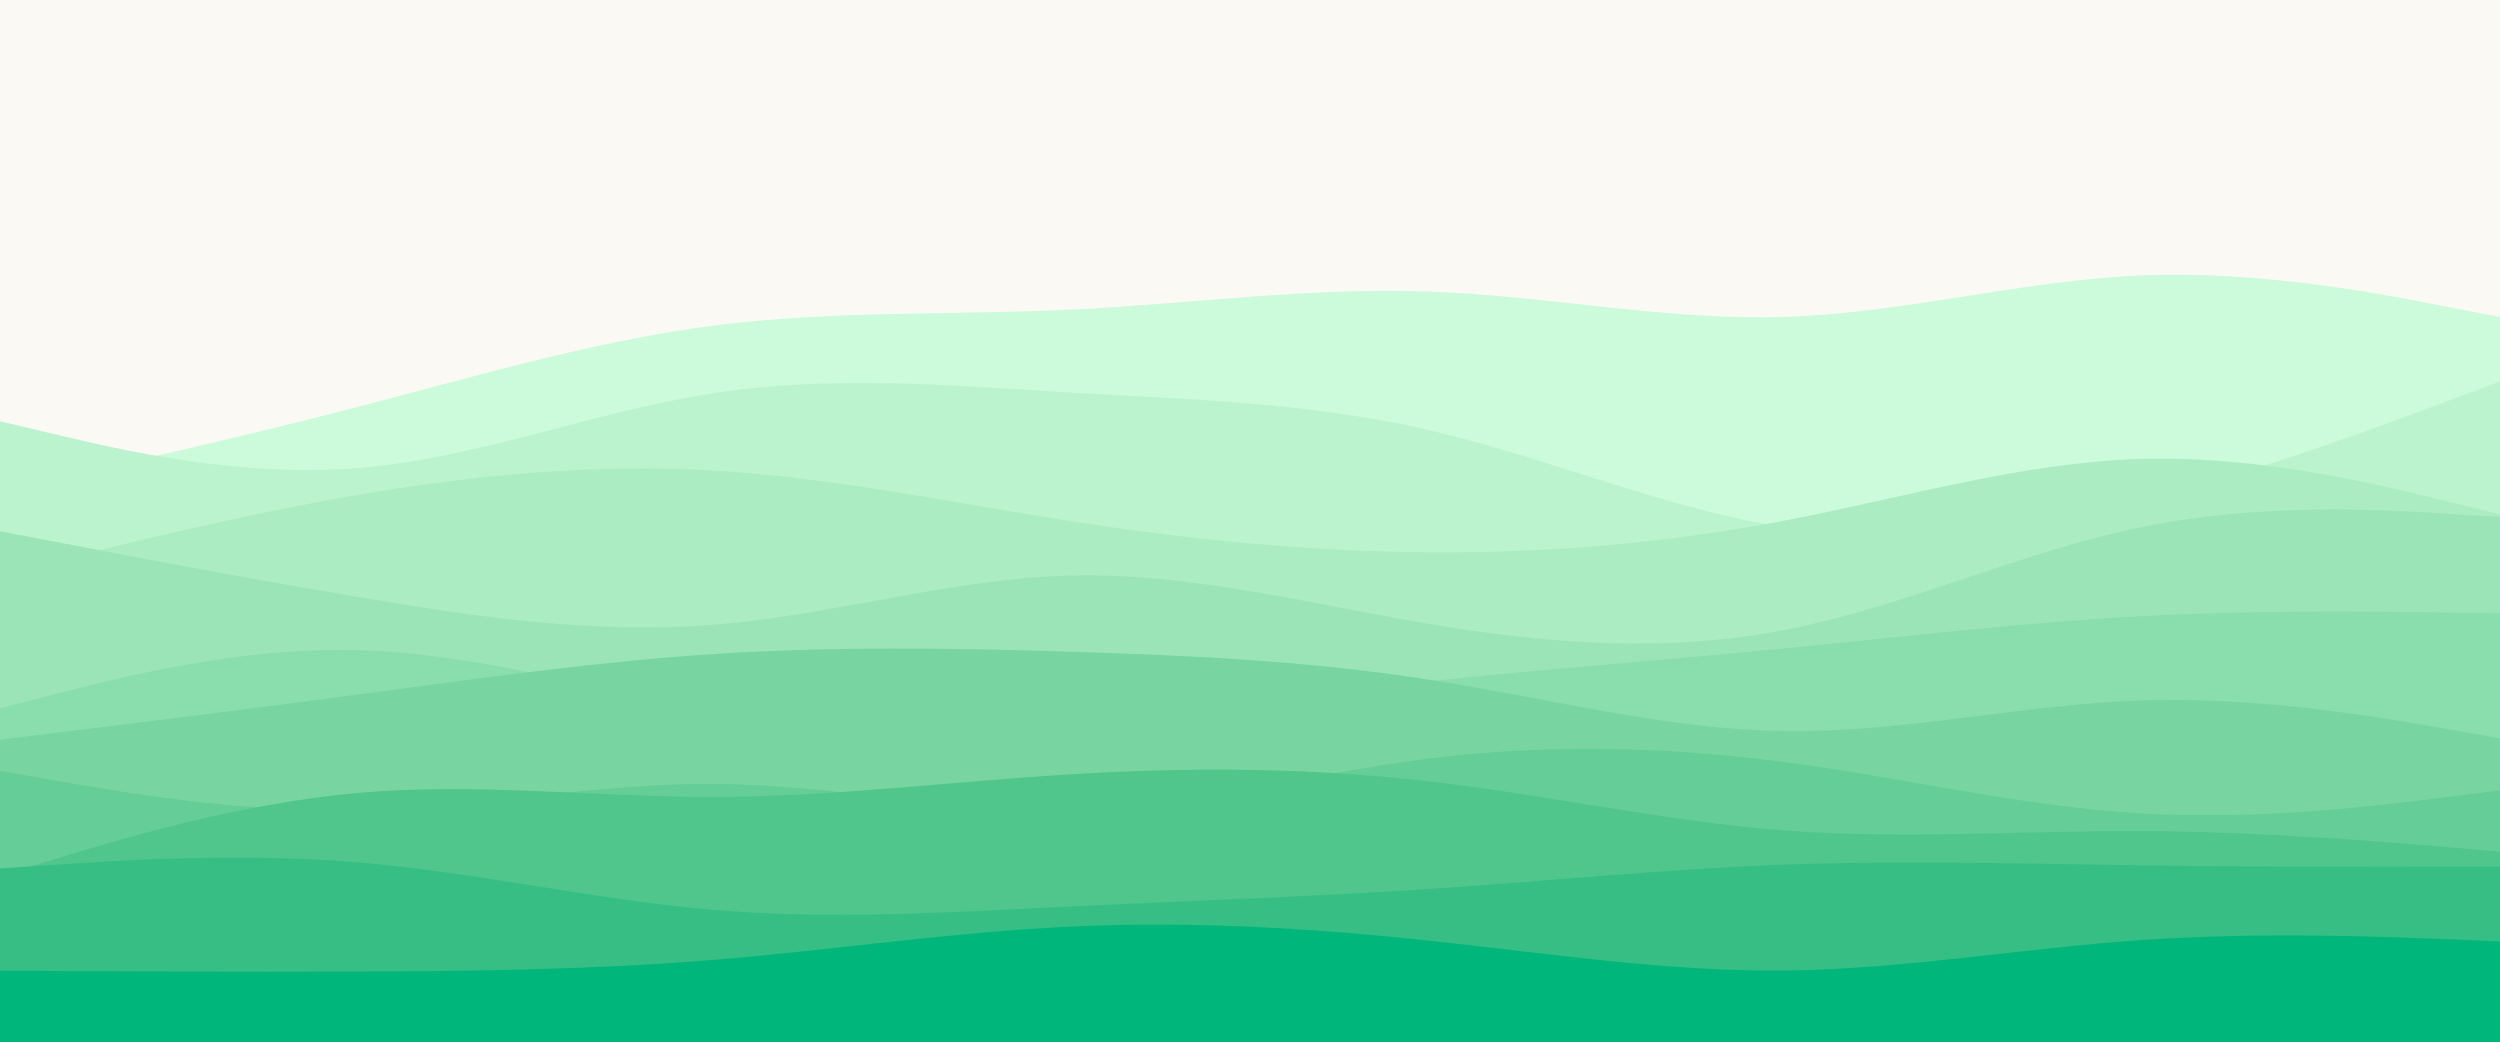
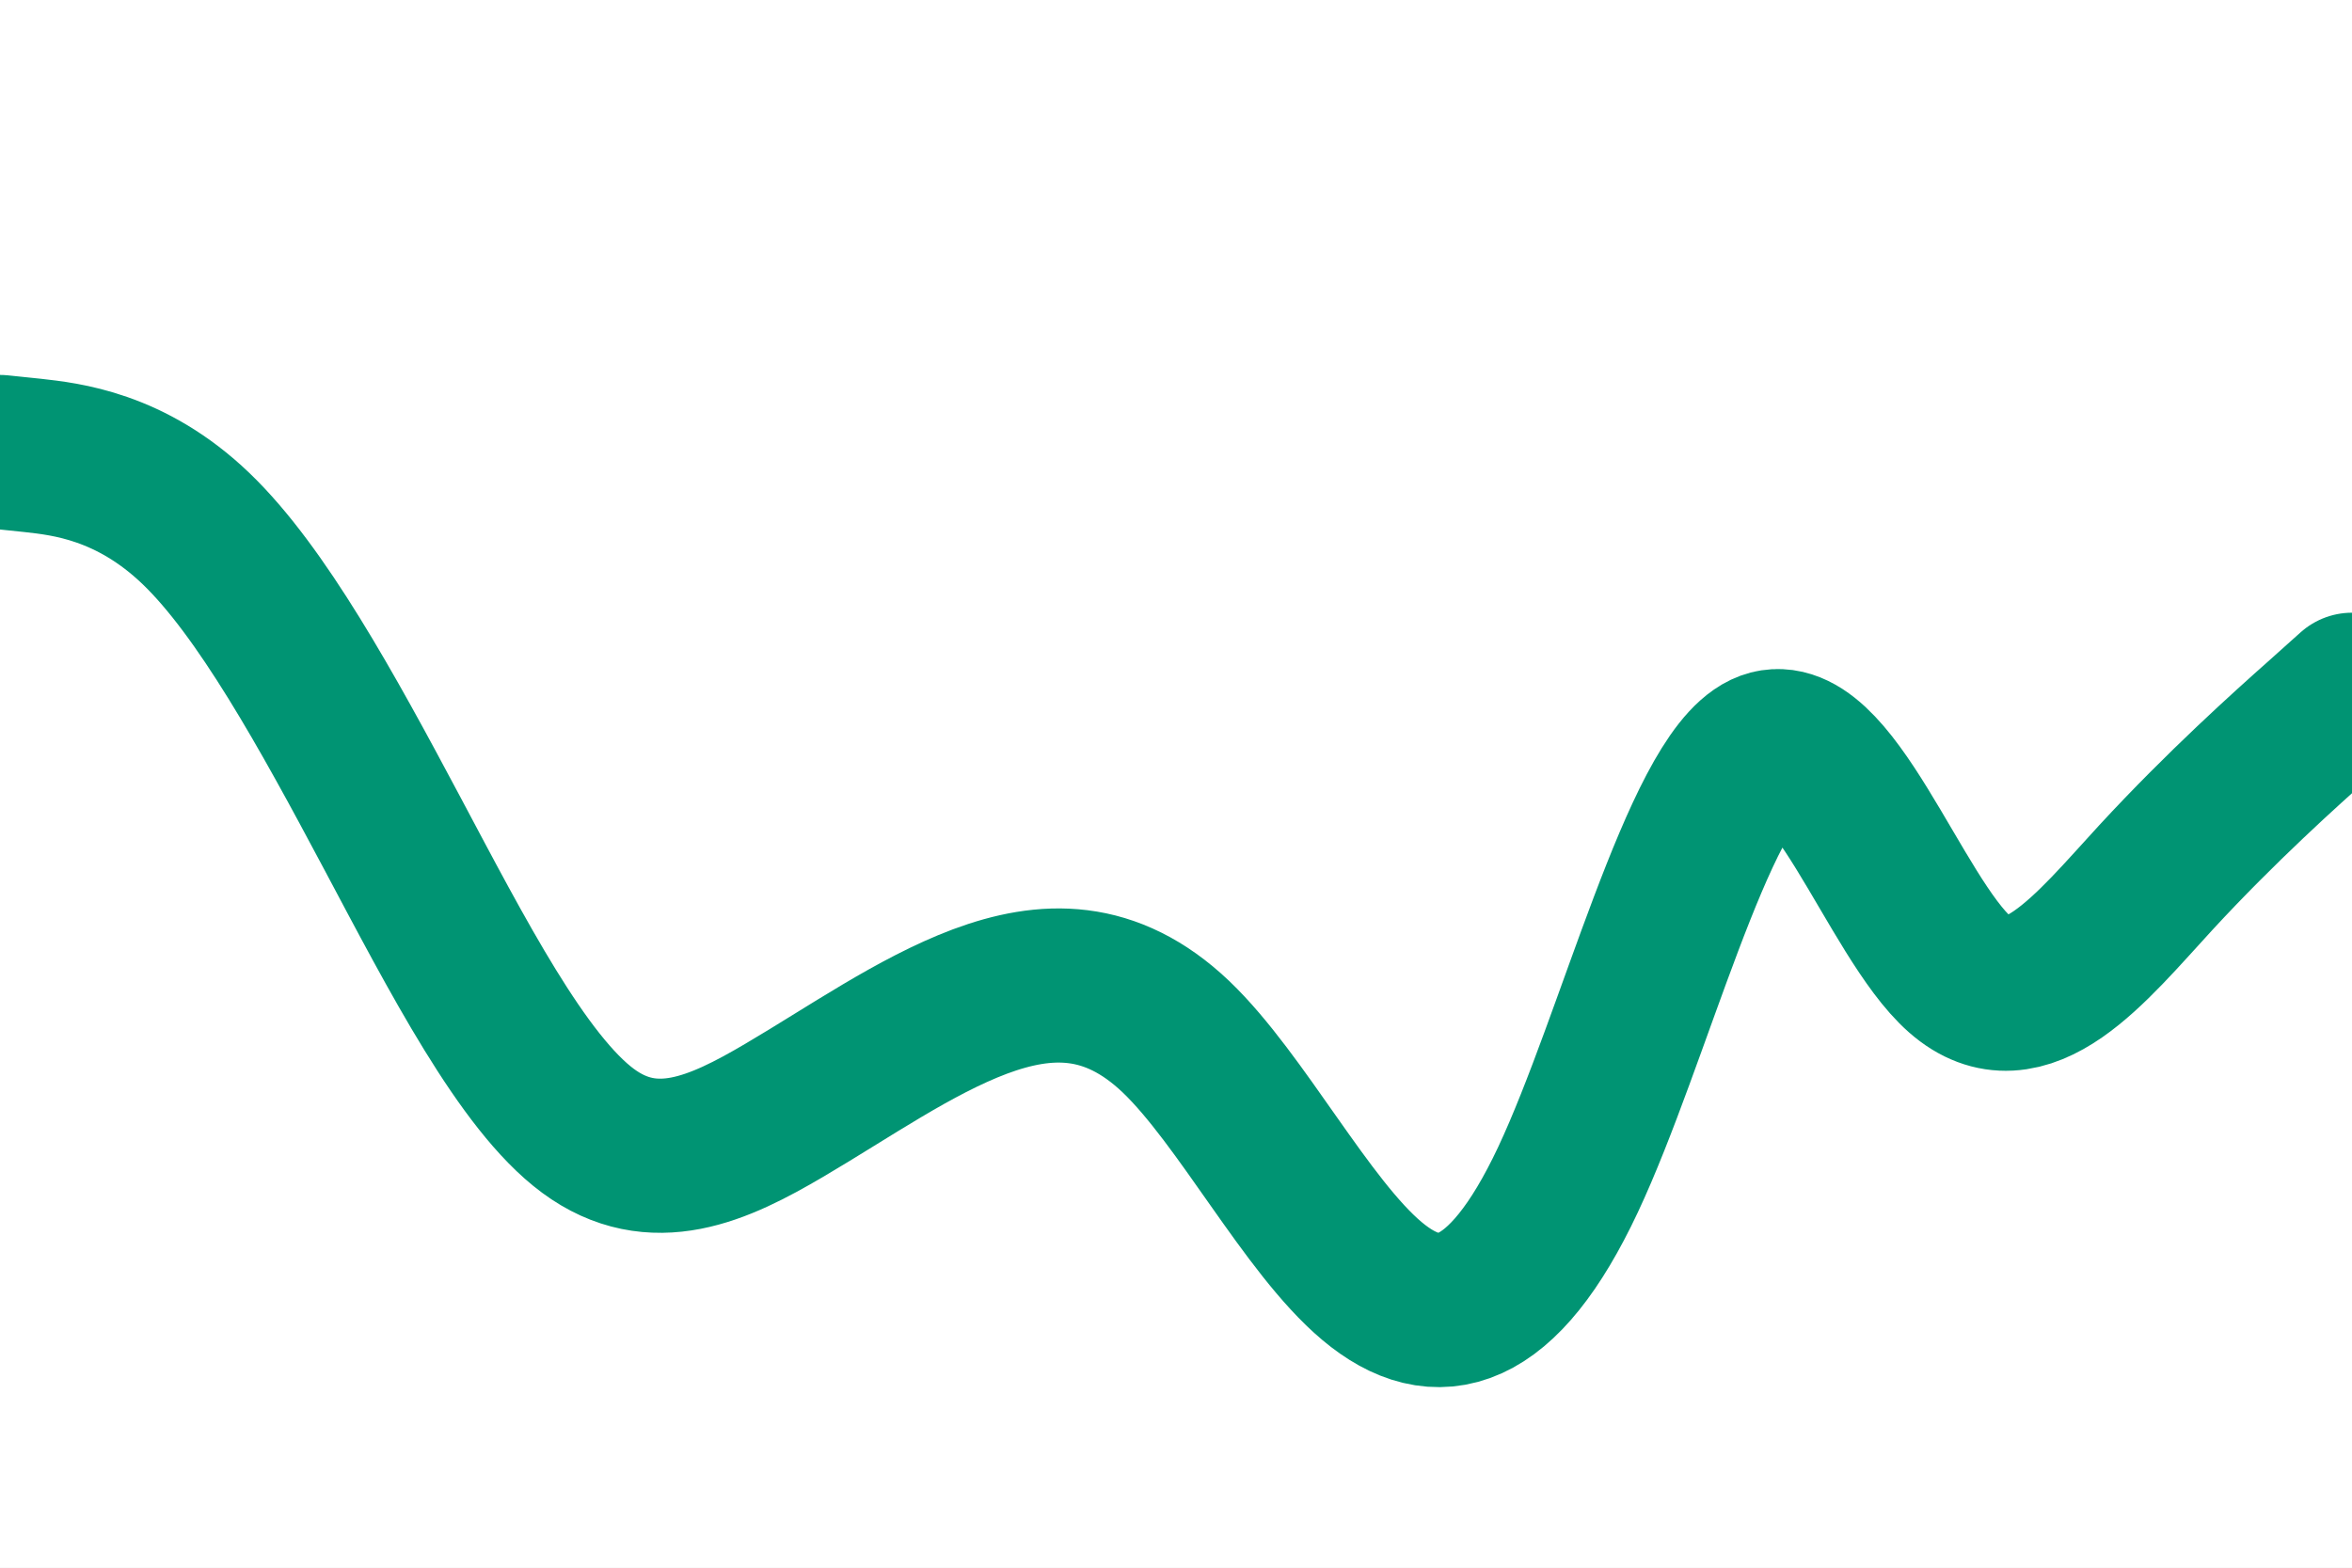
- <svg xmlns="http://www.w3.org/2000/svg" id="visual" viewBox="0 0 3840 1600" width="3840" height="1600" version="1.1">
-   <rect x="0" y="0" width="3840" height="1600" fill="#FBF9F4" />
-   <path d="M0 754L91.5 733.7C183 713.3 366 672.7 548.8 625.2C731.7 577.7 914.3 523.3 1097.2 500C1280 476.7 1463 484.3 1645.8 475.5C1828.7 466.7 2011.3 441.3 2194.2 447.8C2377 454.3 2560 492.7 2742.8 486.7C2925.7 480.7 3108.3 430.3 3291.2 423C3474 415.7 3657 451.3 3748.5 469.2L3840 487L3840 1601L3748.5 1601C3657 1601 3474 1601 3291.2 1601C3108.3 1601 2925.7 1601 2742.8 1601C2560 1601 2377 1601 2194.2 1601C2011.3 1601 1828.7 1601 1645.8 1601C1463 1601 1280 1601 1097.2 1601C914.3 1601 731.7 1601 548.8 1601C366 1601 183 1601 91.5 1601L0 1601Z" fill="#cbfbda" />
-   <path d="M0 647L91.5 668.7C183 690.3 366 733.7 548.8 719C731.7 704.3 914.3 631.7 1097.2 603.7C1280 575.7 1463 592.3 1645.8 603C1828.7 613.7 2011.3 618.3 2194.2 660.5C2377 702.7 2560 782.3 2742.8 810.3C2925.7 838.3 3108.3 814.7 3291.2 768.7C3474 722.7 3657 654.3 3748.5 620.2L3840 586L3840 1601L3748.5 1601C3657 1601 3474 1601 3291.2 1601C3108.3 1601 2925.7 1601 2742.8 1601C2560 1601 2377 1601 2194.2 1601C2011.3 1601 1828.7 1601 1645.8 1601C1463 1601 1280 1601 1097.2 1601C914.3 1601 731.7 1601 548.8 1601C366 1601 183 1601 91.5 1601L0 1601Z" fill="#bbf3ce" />
-   <path d="M0 883L91.5 860.2C183 837.3 366 791.7 548.8 760.3C731.7 729 914.3 712 1097.2 722.8C1280 733.7 1463 772.3 1645.8 800.7C1828.7 829 2011.3 847 2194.2 848.3C2377 849.7 2560 834.3 2742.8 799.3C2925.7 764.3 3108.3 709.7 3291.2 704.8C3474 700 3657 745 3748.5 767.5L3840 790L3840 1601L3748.5 1601C3657 1601 3474 1601 3291.2 1601C3108.3 1601 2925.7 1601 2742.8 1601C2560 1601 2377 1601 2194.2 1601C2011.3 1601 1828.7 1601 1645.8 1601C1463 1601 1280 1601 1097.2 1601C914.3 1601 731.7 1601 548.8 1601C366 1601 183 1601 91.5 1601L0 1601Z" fill="#abecc3" />
-   <path d="M0 816L91.5 833.5C183 851 366 886 548.8 916.8C731.7 947.7 914.3 974.3 1097.2 959.5C1280 944.7 1463 888.3 1645.8 884C1828.7 879.7 2011.3 927.3 2194.2 958.2C2377 989 2560 1003 2742.8 967.3C2925.7 931.7 3108.3 846.3 3291.2 809.2C3474 772 3657 783 3748.5 788.5L3840 794L3840 1601L3748.5 1601C3657 1601 3474 1601 3291.2 1601C3108.3 1601 2925.7 1601 2742.8 1601C2560 1601 2377 1601 2194.2 1601C2011.3 1601 1828.7 1601 1645.8 1601C1463 1601 1280 1601 1097.2 1601C914.3 1601 731.7 1601 548.8 1601C366 1601 183 1601 91.5 1601L0 1601Z" fill="#9be4b7" />
-   <path d="M0 1088L91.5 1064.5C183 1041 366 994 548.8 998.7C731.7 1003.3 914.3 1059.7 1097.2 1087.7C1280 1115.7 1463 1115.3 1645.8 1102.8C1828.7 1090.3 2011.3 1065.7 2194.2 1046.5C2377 1027.3 2560 1013.7 2742.8 995.8C2925.7 978 3108.3 956 3291.2 946.3C3474 936.7 3657 939.3 3748.5 940.7L3840 942L3840 1601L3748.5 1601C3657 1601 3474 1601 3291.2 1601C3108.3 1601 2925.7 1601 2742.8 1601C2560 1601 2377 1601 2194.2 1601C2011.3 1601 1828.7 1601 1645.8 1601C1463 1601 1280 1601 1097.2 1601C914.3 1601 731.7 1601 548.8 1601C366 1601 183 1601 91.5 1601L0 1601Z" fill="#8addac" />
-   <path d="M0 1136L91.5 1124.8C183 1113.7 366 1091.3 548.8 1067C731.7 1042.7 914.3 1016.3 1097.2 1004.5C1280 992.7 1463 995.3 1645.8 1001C1828.7 1006.7 2011.3 1015.3 2194.2 1043.8C2377 1072.3 2560 1120.7 2742.8 1123C2925.7 1125.3 3108.3 1081.7 3291.2 1075.8C3474 1070 3657 1102 3748.5 1118L3840 1134L3840 1601L3748.5 1601C3657 1601 3474 1601 3291.2 1601C3108.3 1601 2925.7 1601 2742.8 1601C2560 1601 2377 1601 2194.2 1601C2011.3 1601 1828.7 1601 1645.8 1601C1463 1601 1280 1601 1097.2 1601C914.3 1601 731.7 1601 548.8 1601C366 1601 183 1601 91.5 1601L0 1601Z" fill="#78d5a2" />
-   <path d="M0 1184L91.5 1200C183 1216 366 1248 548.8 1244.7C731.7 1241.3 914.3 1202.7 1097.2 1204C1280 1205.3 1463 1246.7 1645.8 1242.3C1828.7 1238 2011.3 1188 2194.2 1165.2C2377 1142.3 2560 1146.7 2742.8 1170.8C2925.7 1195 3108.3 1239 3291.2 1249.5C3474 1260 3657 1237 3748.5 1225.5L3840 1214L3840 1601L3748.5 1601C3657 1601 3474 1601 3291.2 1601C3108.3 1601 2925.7 1601 2742.8 1601C2560 1601 2377 1601 2194.2 1601C2011.3 1601 1828.7 1601 1645.8 1601C1463 1601 1280 1601 1097.2 1601C914.3 1601 731.7 1601 548.8 1601C366 1601 183 1601 91.5 1601L0 1601Z" fill="#65cd97" />
-   <path d="M0 1345L91.5 1317.3C183 1289.7 366 1234.3 548.8 1218C731.7 1201.7 914.3 1224.3 1097.2 1224C1280 1223.7 1463 1200.3 1645.8 1189.2C1828.7 1178 2011.3 1179 2194.2 1200C2377 1221 2560 1262 2742.8 1275.7C2925.7 1289.3 3108.3 1275.7 3291.2 1276.5C3474 1277.3 3657 1292.7 3748.5 1300.3L3840 1308L3840 1601L3748.5 1601C3657 1601 3474 1601 3291.2 1601C3108.3 1601 2925.7 1601 2742.8 1601C2560 1601 2377 1601 2194.2 1601C2011.3 1601 1828.7 1601 1645.8 1601C1463 1601 1280 1601 1097.2 1601C914.3 1601 731.7 1601 548.8 1601C366 1601 183 1601 91.5 1601L0 1601Z" fill="#50c68d" />
-   <path d="M0 1334L91.5 1327.8C183 1321.7 366 1309.3 548.8 1324.5C731.7 1339.7 914.3 1382.3 1097.2 1397.7C1280 1413 1463 1401 1645.8 1392.2C1828.7 1383.3 2011.3 1377.7 2194.2 1365.5C2377 1353.3 2560 1334.7 2742.8 1328C2925.7 1321.3 3108.3 1326.7 3291.2 1329.2C3474 1331.7 3657 1331.3 3748.5 1331.2L3840 1331L3840 1601L3748.5 1601C3657 1601 3474 1601 3291.2 1601C3108.3 1601 2925.7 1601 2742.8 1601C2560 1601 2377 1601 2194.2 1601C2011.3 1601 1828.7 1601 1645.8 1601C1463 1601 1280 1601 1097.2 1601C914.3 1601 731.7 1601 548.8 1601C366 1601 183 1601 91.5 1601L0 1601Z" fill="#36be84" />
-   <path d="M0 1491L91.5 1491.5C183 1492 366 1493 548.8 1492.3C731.7 1491.7 914.3 1489.3 1097.2 1474.3C1280 1459.3 1463 1431.7 1645.8 1423.2C1828.7 1414.7 2011.3 1425.3 2194.2 1444.8C2377 1464.3 2560 1492.7 2742.8 1490.7C2925.7 1488.7 3108.3 1456.3 3291.2 1443.8C3474 1431.3 3657 1438.7 3748.5 1442.3L3840 1446L3840 1601L3748.5 1601C3657 1601 3474 1601 3291.2 1601C3108.3 1601 2925.7 1601 2742.8 1601C2560 1601 2377 1601 2194.2 1601C2011.3 1601 1828.7 1601 1645.8 1601C1463 1601 1280 1601 1097.2 1601C914.3 1601 731.7 1601 548.8 1601C366 1601 183 1601 91.5 1601L0 1601Z" fill="#00b67a" />
+ <svg xmlns="http://www.w3.org/2000/svg" id="visual" viewBox="0 0 900 600" width="900" height="600" version="1.1">
+   <rect x="0" y="0" width="900" height="600" fill="#ffffff" />
+   <path d="M0 173L12.5 174.3C25 175.7 50 178.3 75 202.3C100 226.3 125 271.7 150 318.7C175 365.7 200 414.3 225 432.8C250 451.3 275 439.7 300 425C325 410.3 350 392.7 375 383.3C400 374 425 373 450 396.8C475 420.7 500 469.3 525 490.3C550 511.3 575 504.7 600 451.5C625 398.3 650 298.7 675 286.8C700 275 725 351 750 373C775 395 800 363 825 335.8C850 308.7 875 286.3 887.5 275.2L900 264" fill="none" stroke-linecap="round" stroke-linejoin="miter" stroke="#009473" stroke-width="59" />
</svg>
